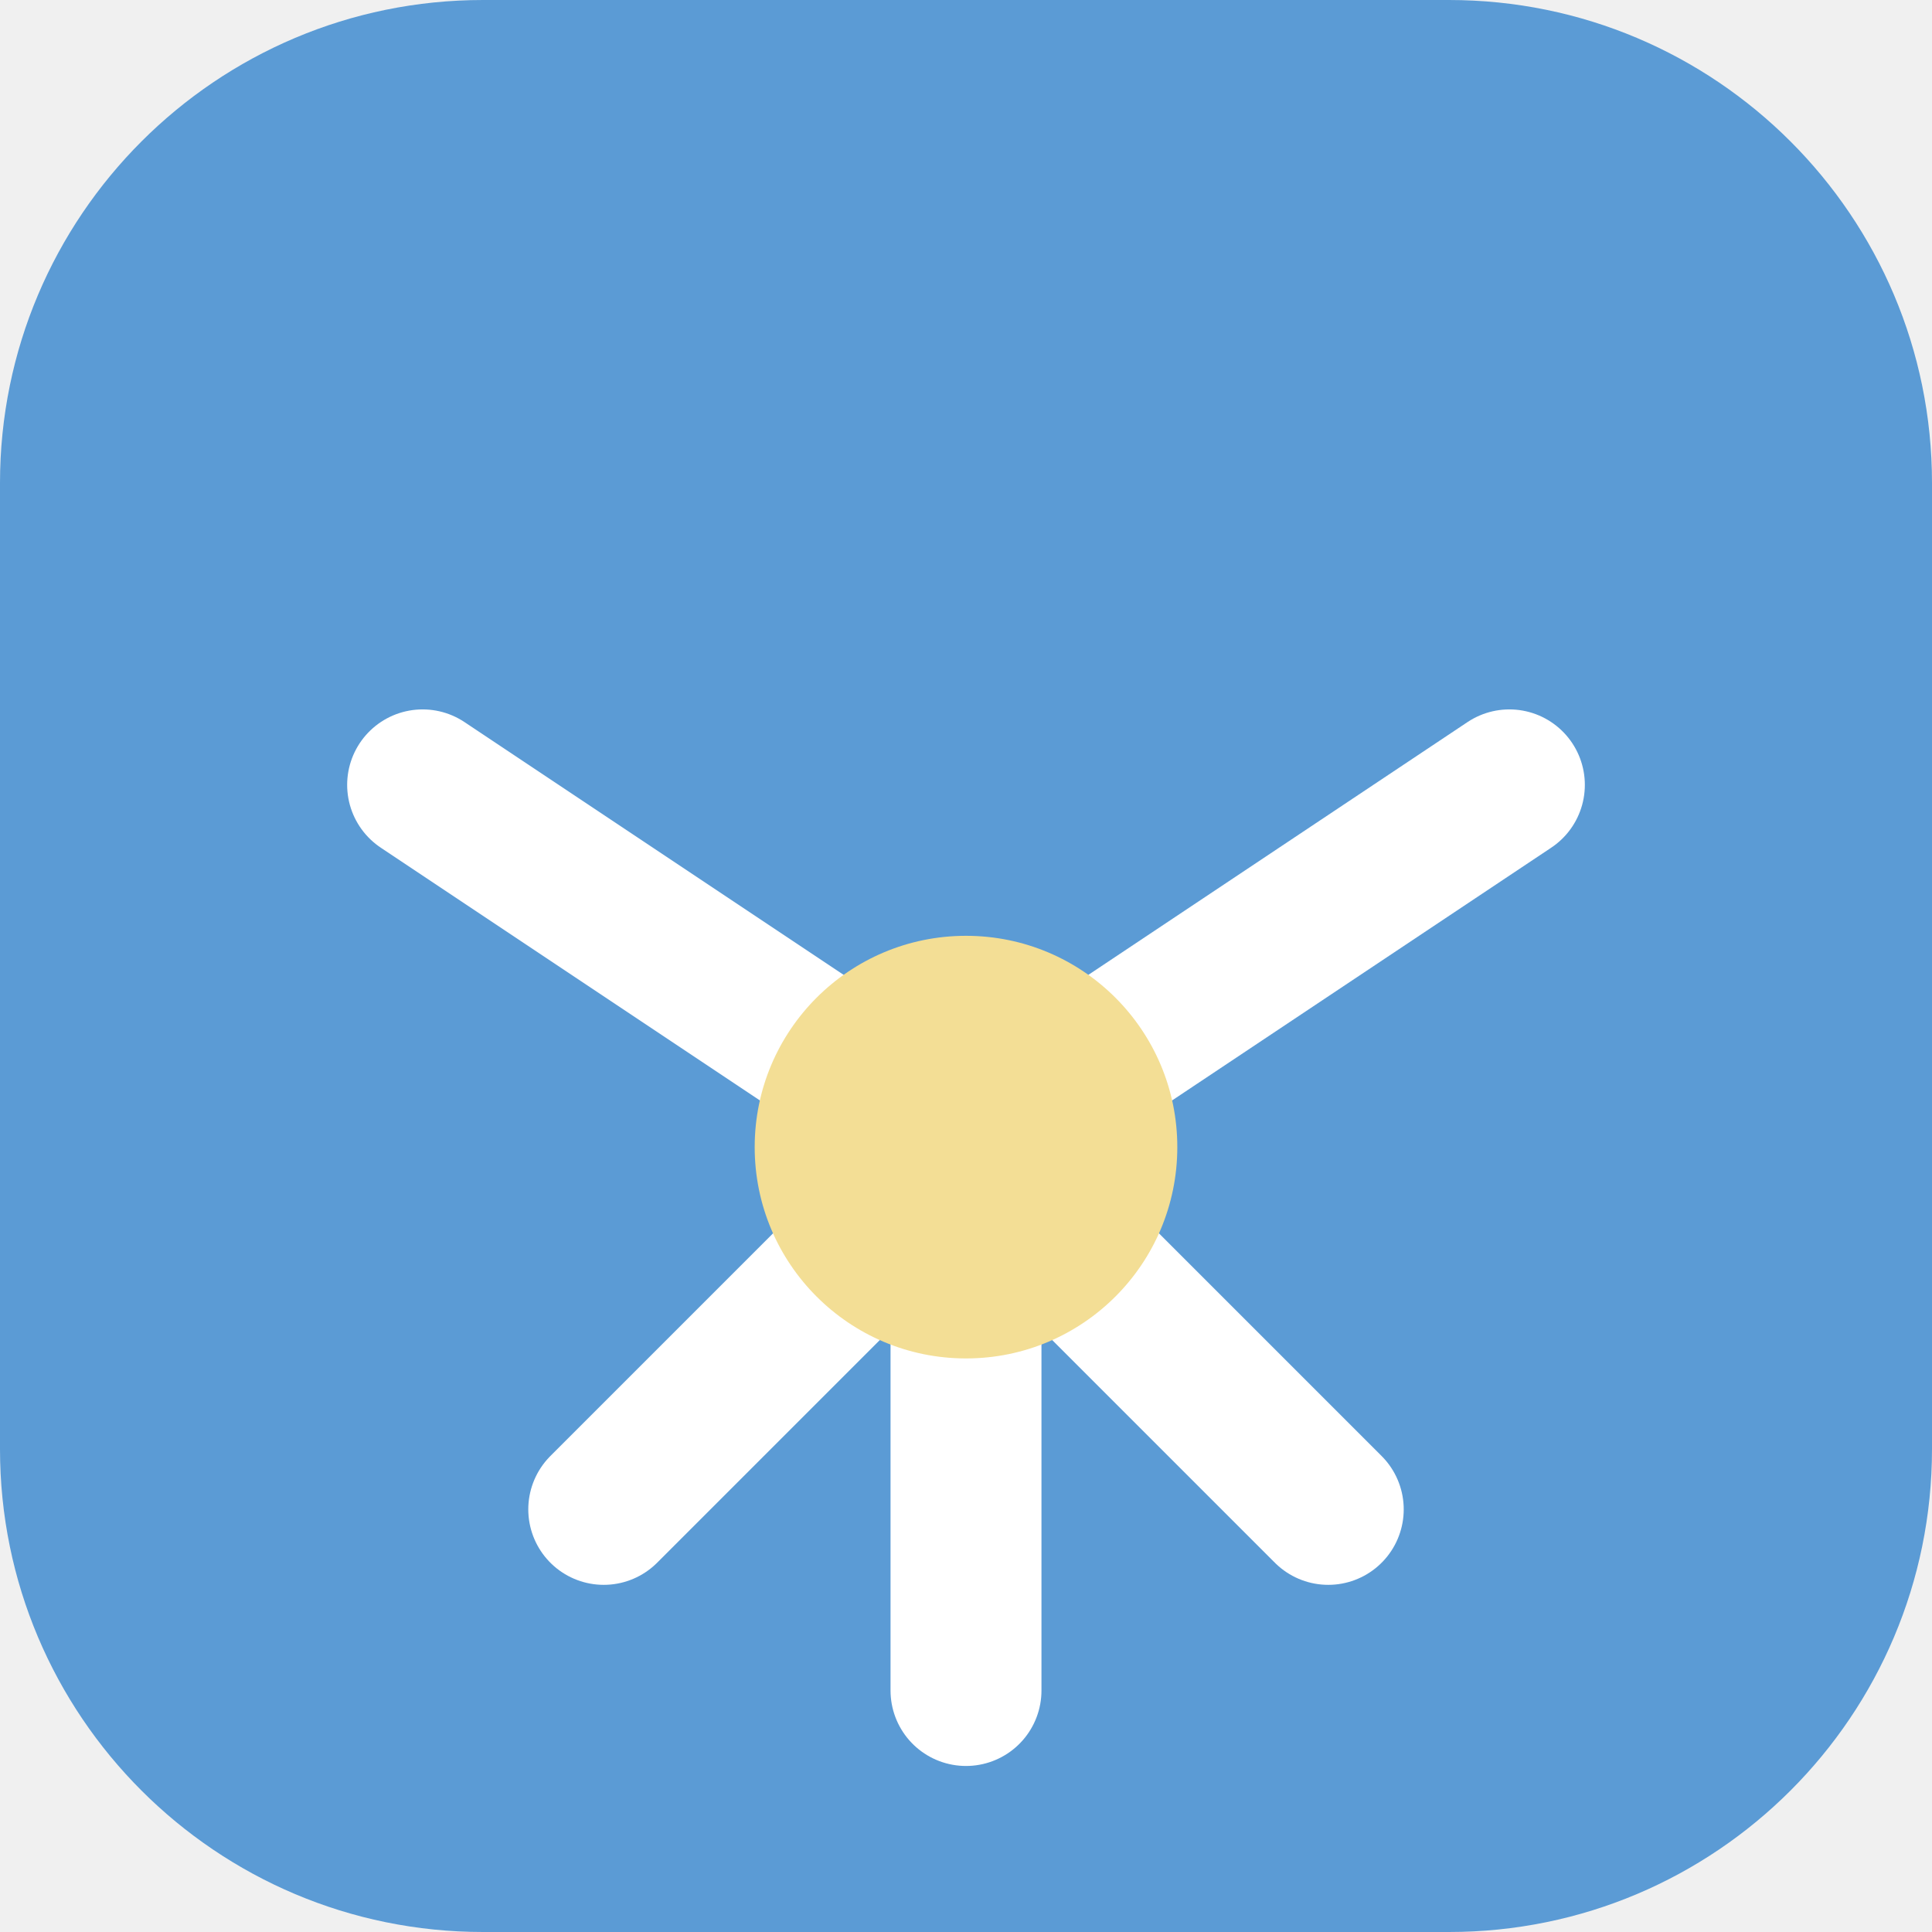
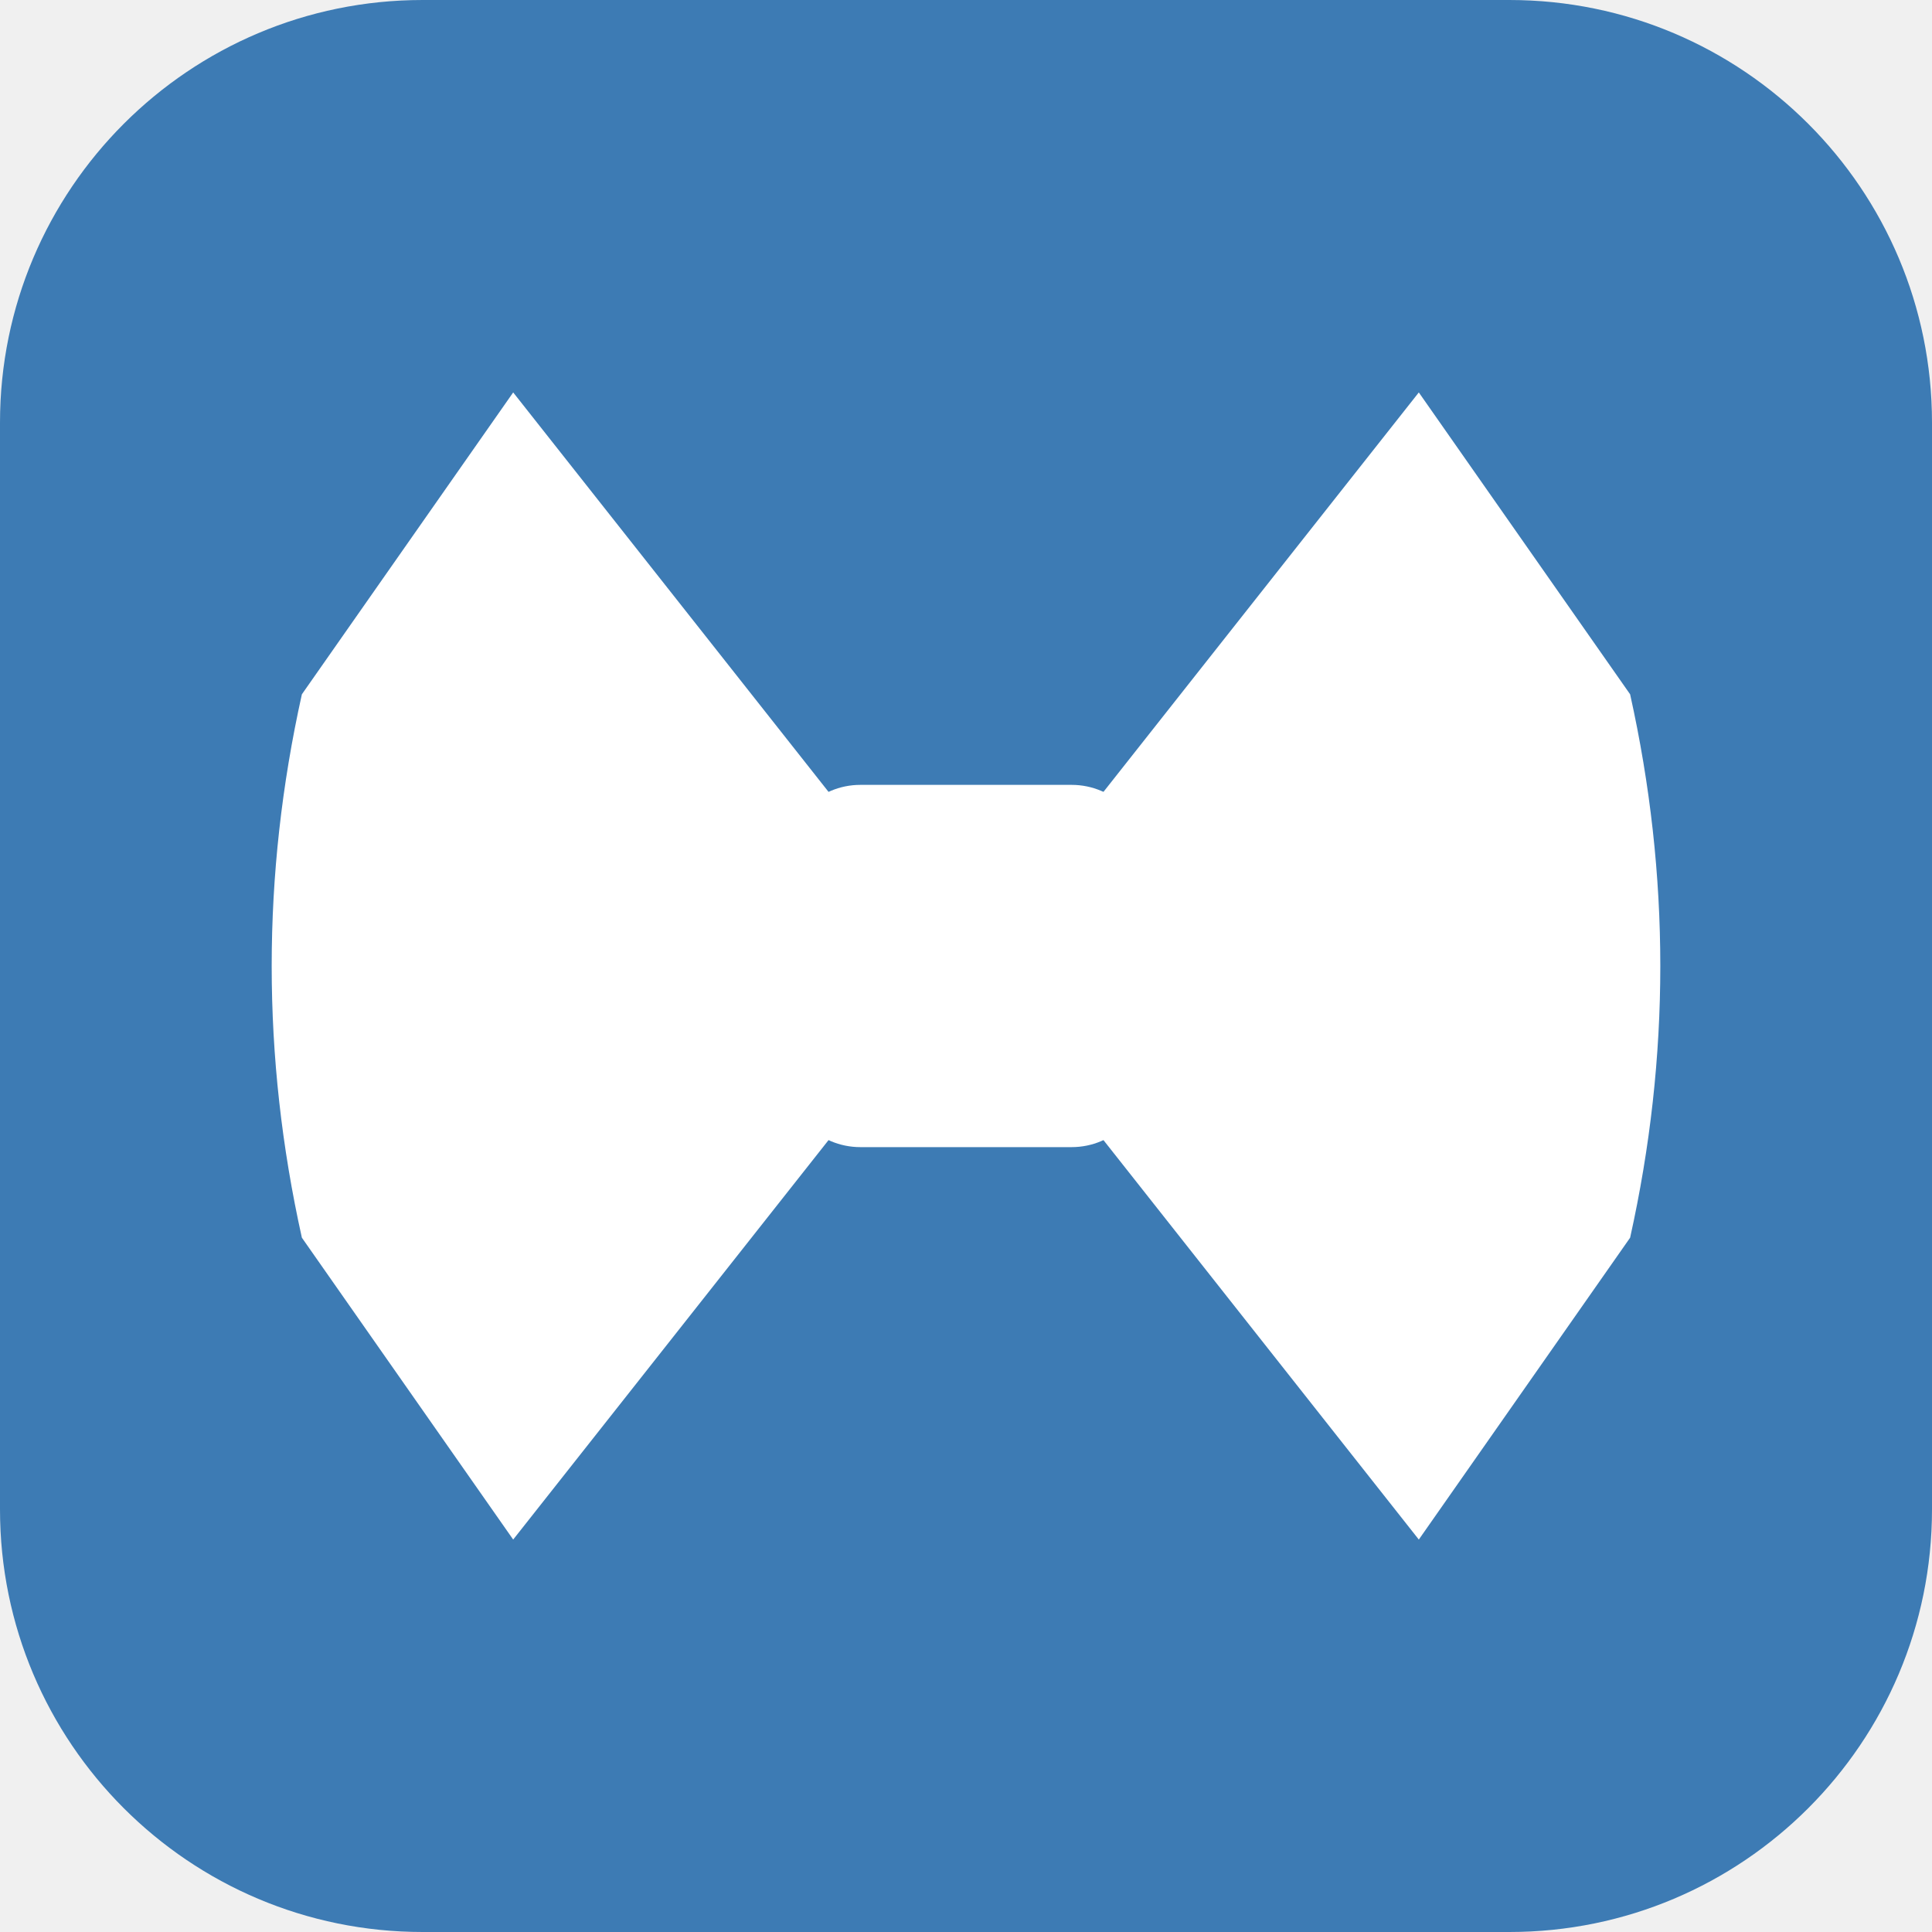
<svg xmlns="http://www.w3.org/2000/svg" width="64" height="64" viewBox="0 0 64 64">
-   <rect width="64" height="64" rx="16" fill="#5b9bd5" />
-   <g stroke="#ffffff" stroke-width="5" stroke-linecap="round">
-     <line x1="32" y1="38" x2="32" y2="56" />
-     <line x1="32" y1="38" x2="14" y2="26" />
-     <line x1="32" y1="38" x2="50" y2="26" />
-     <line x1="32" y1="38" x2="20" y2="50" />
-     <line x1="32" y1="38" x2="44" y2="50" />
-   </g>
-   <circle cx="32" cy="38" r="7" fill="#f3de95" />
+   <rect width="64" height="64" rx="14" fill="#3d7bb4" />
+   <path d="M17 13 L32 32 L17 51 L10 41 Q8 32 10 23 Z" fill="#ffffff" />
+   <path d="M47 13 L32 32 L47 51 L54 41 Q56 32 54 23 Z" fill="#ffffff" />
+   <rect x="26" y="26" width="12" height="12" rx="2.5" fill="#ffffff" />
</svg>
